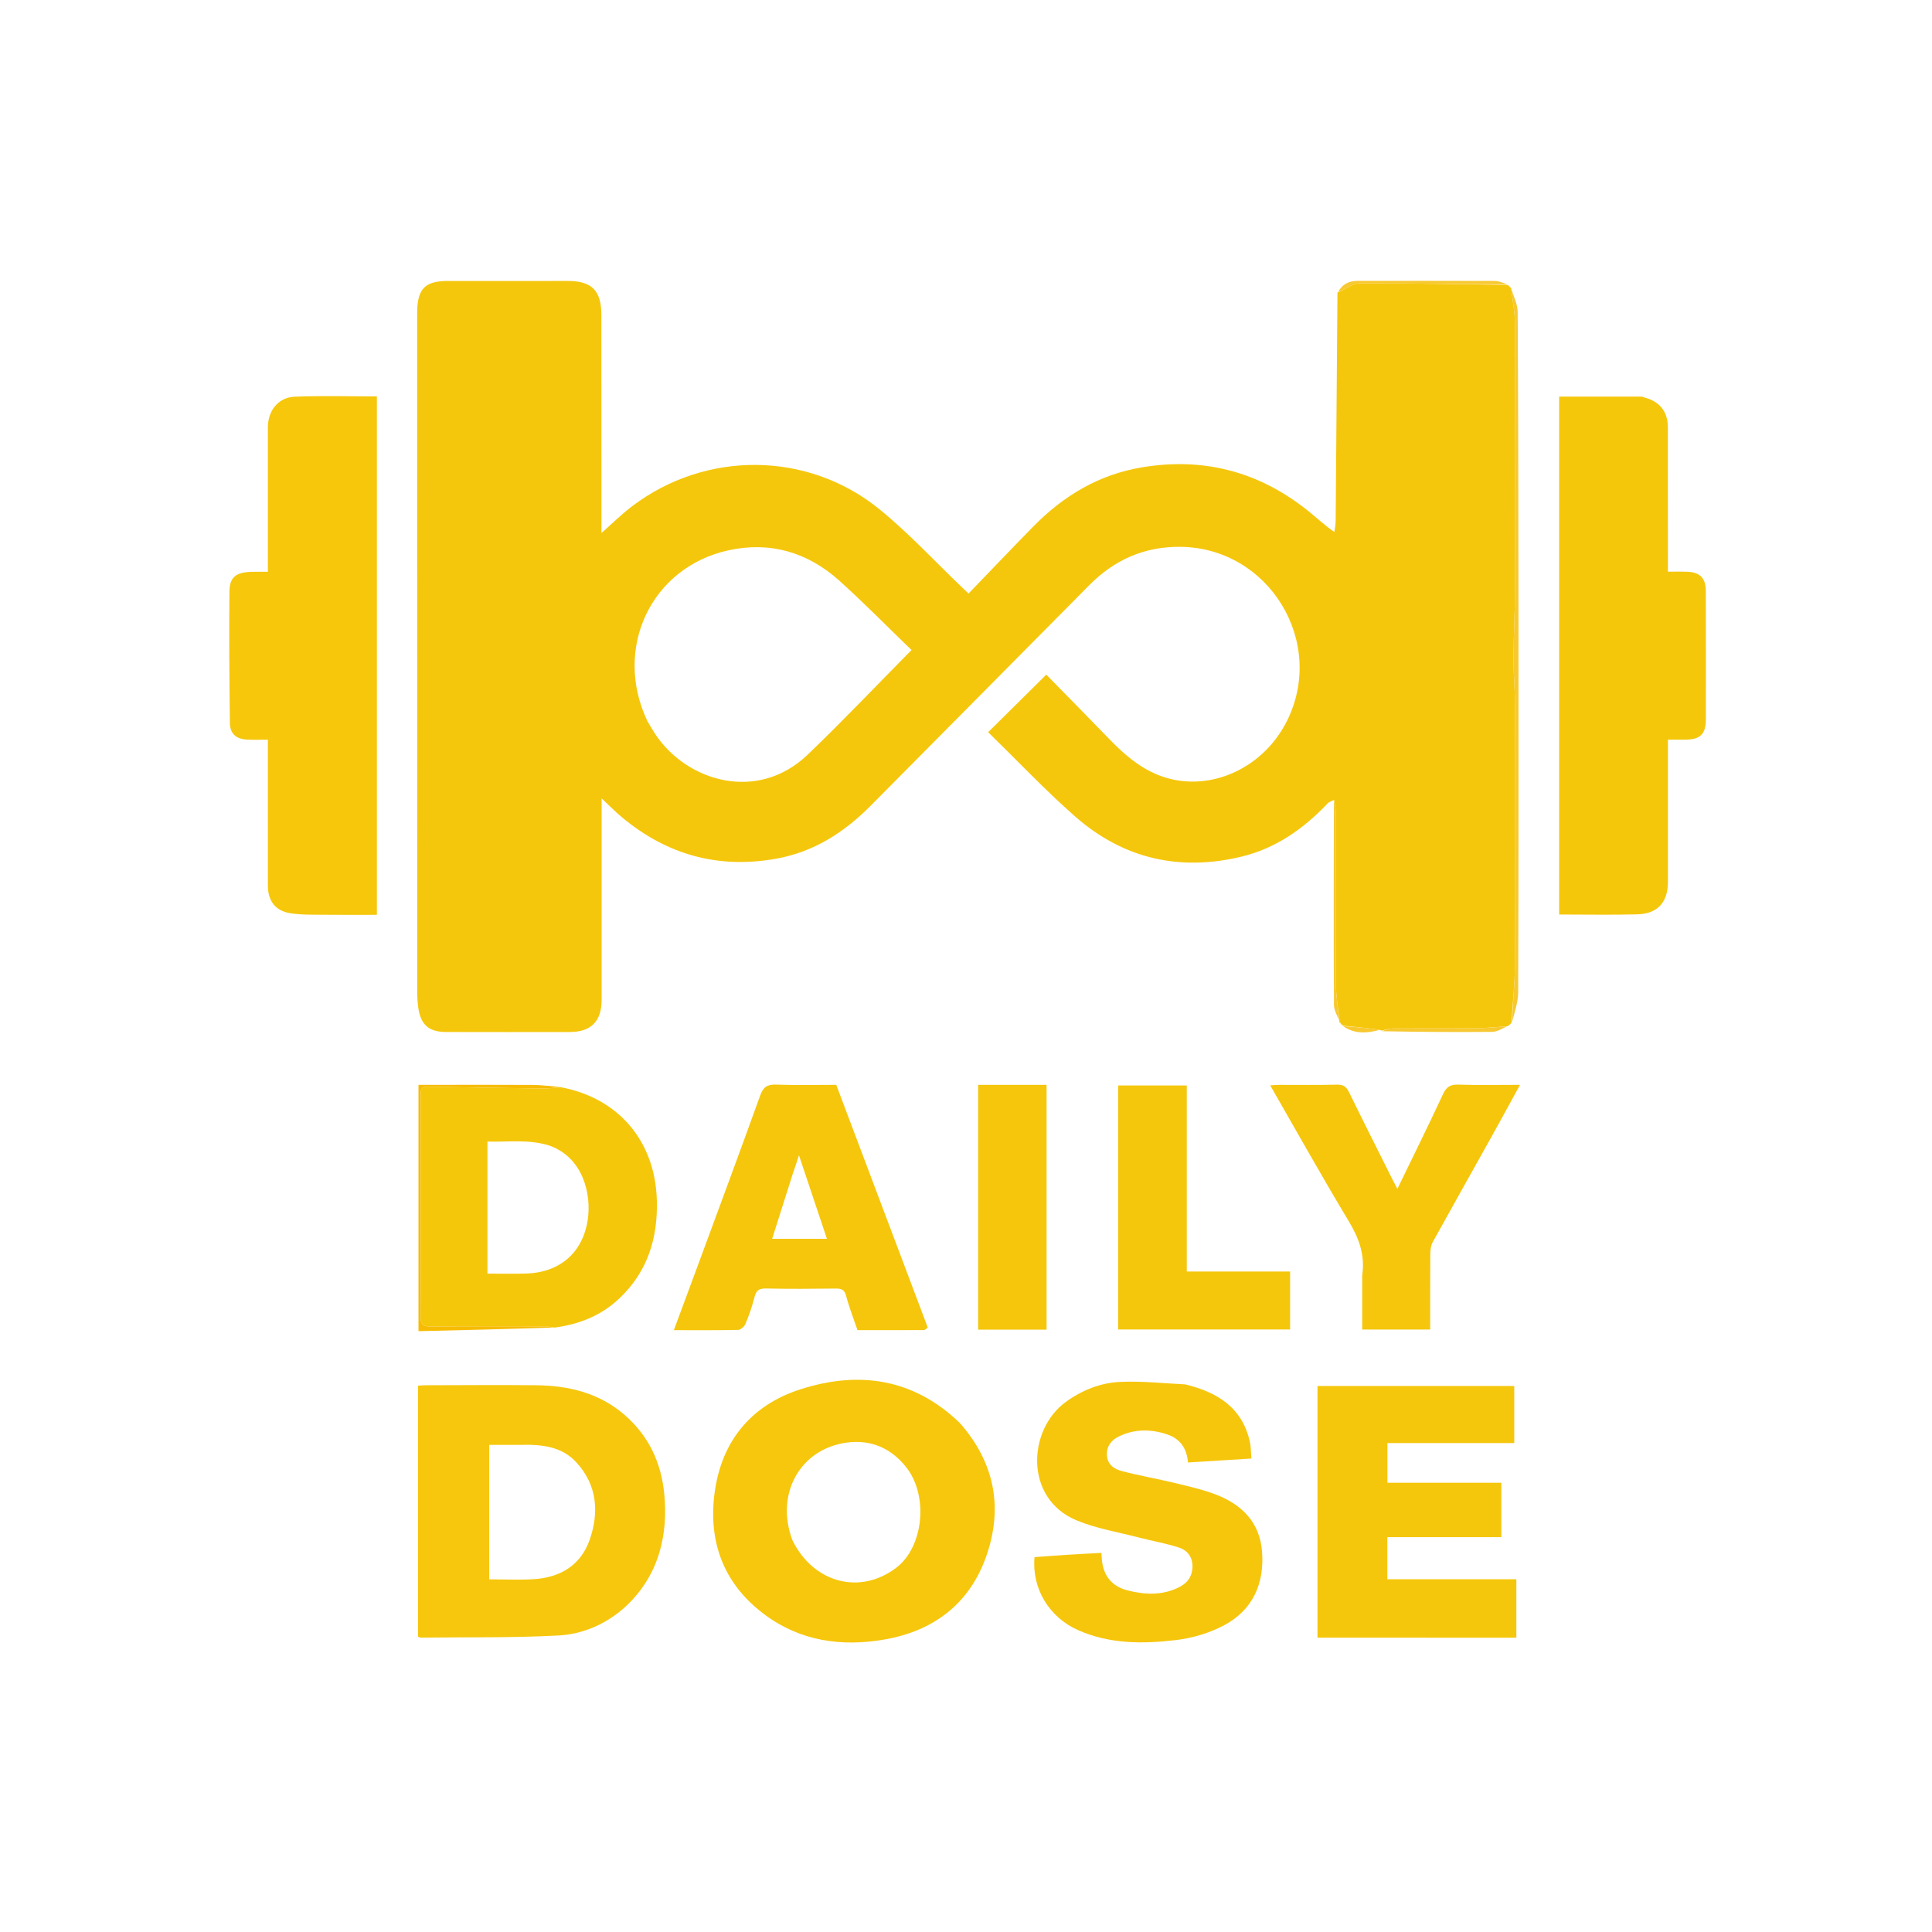
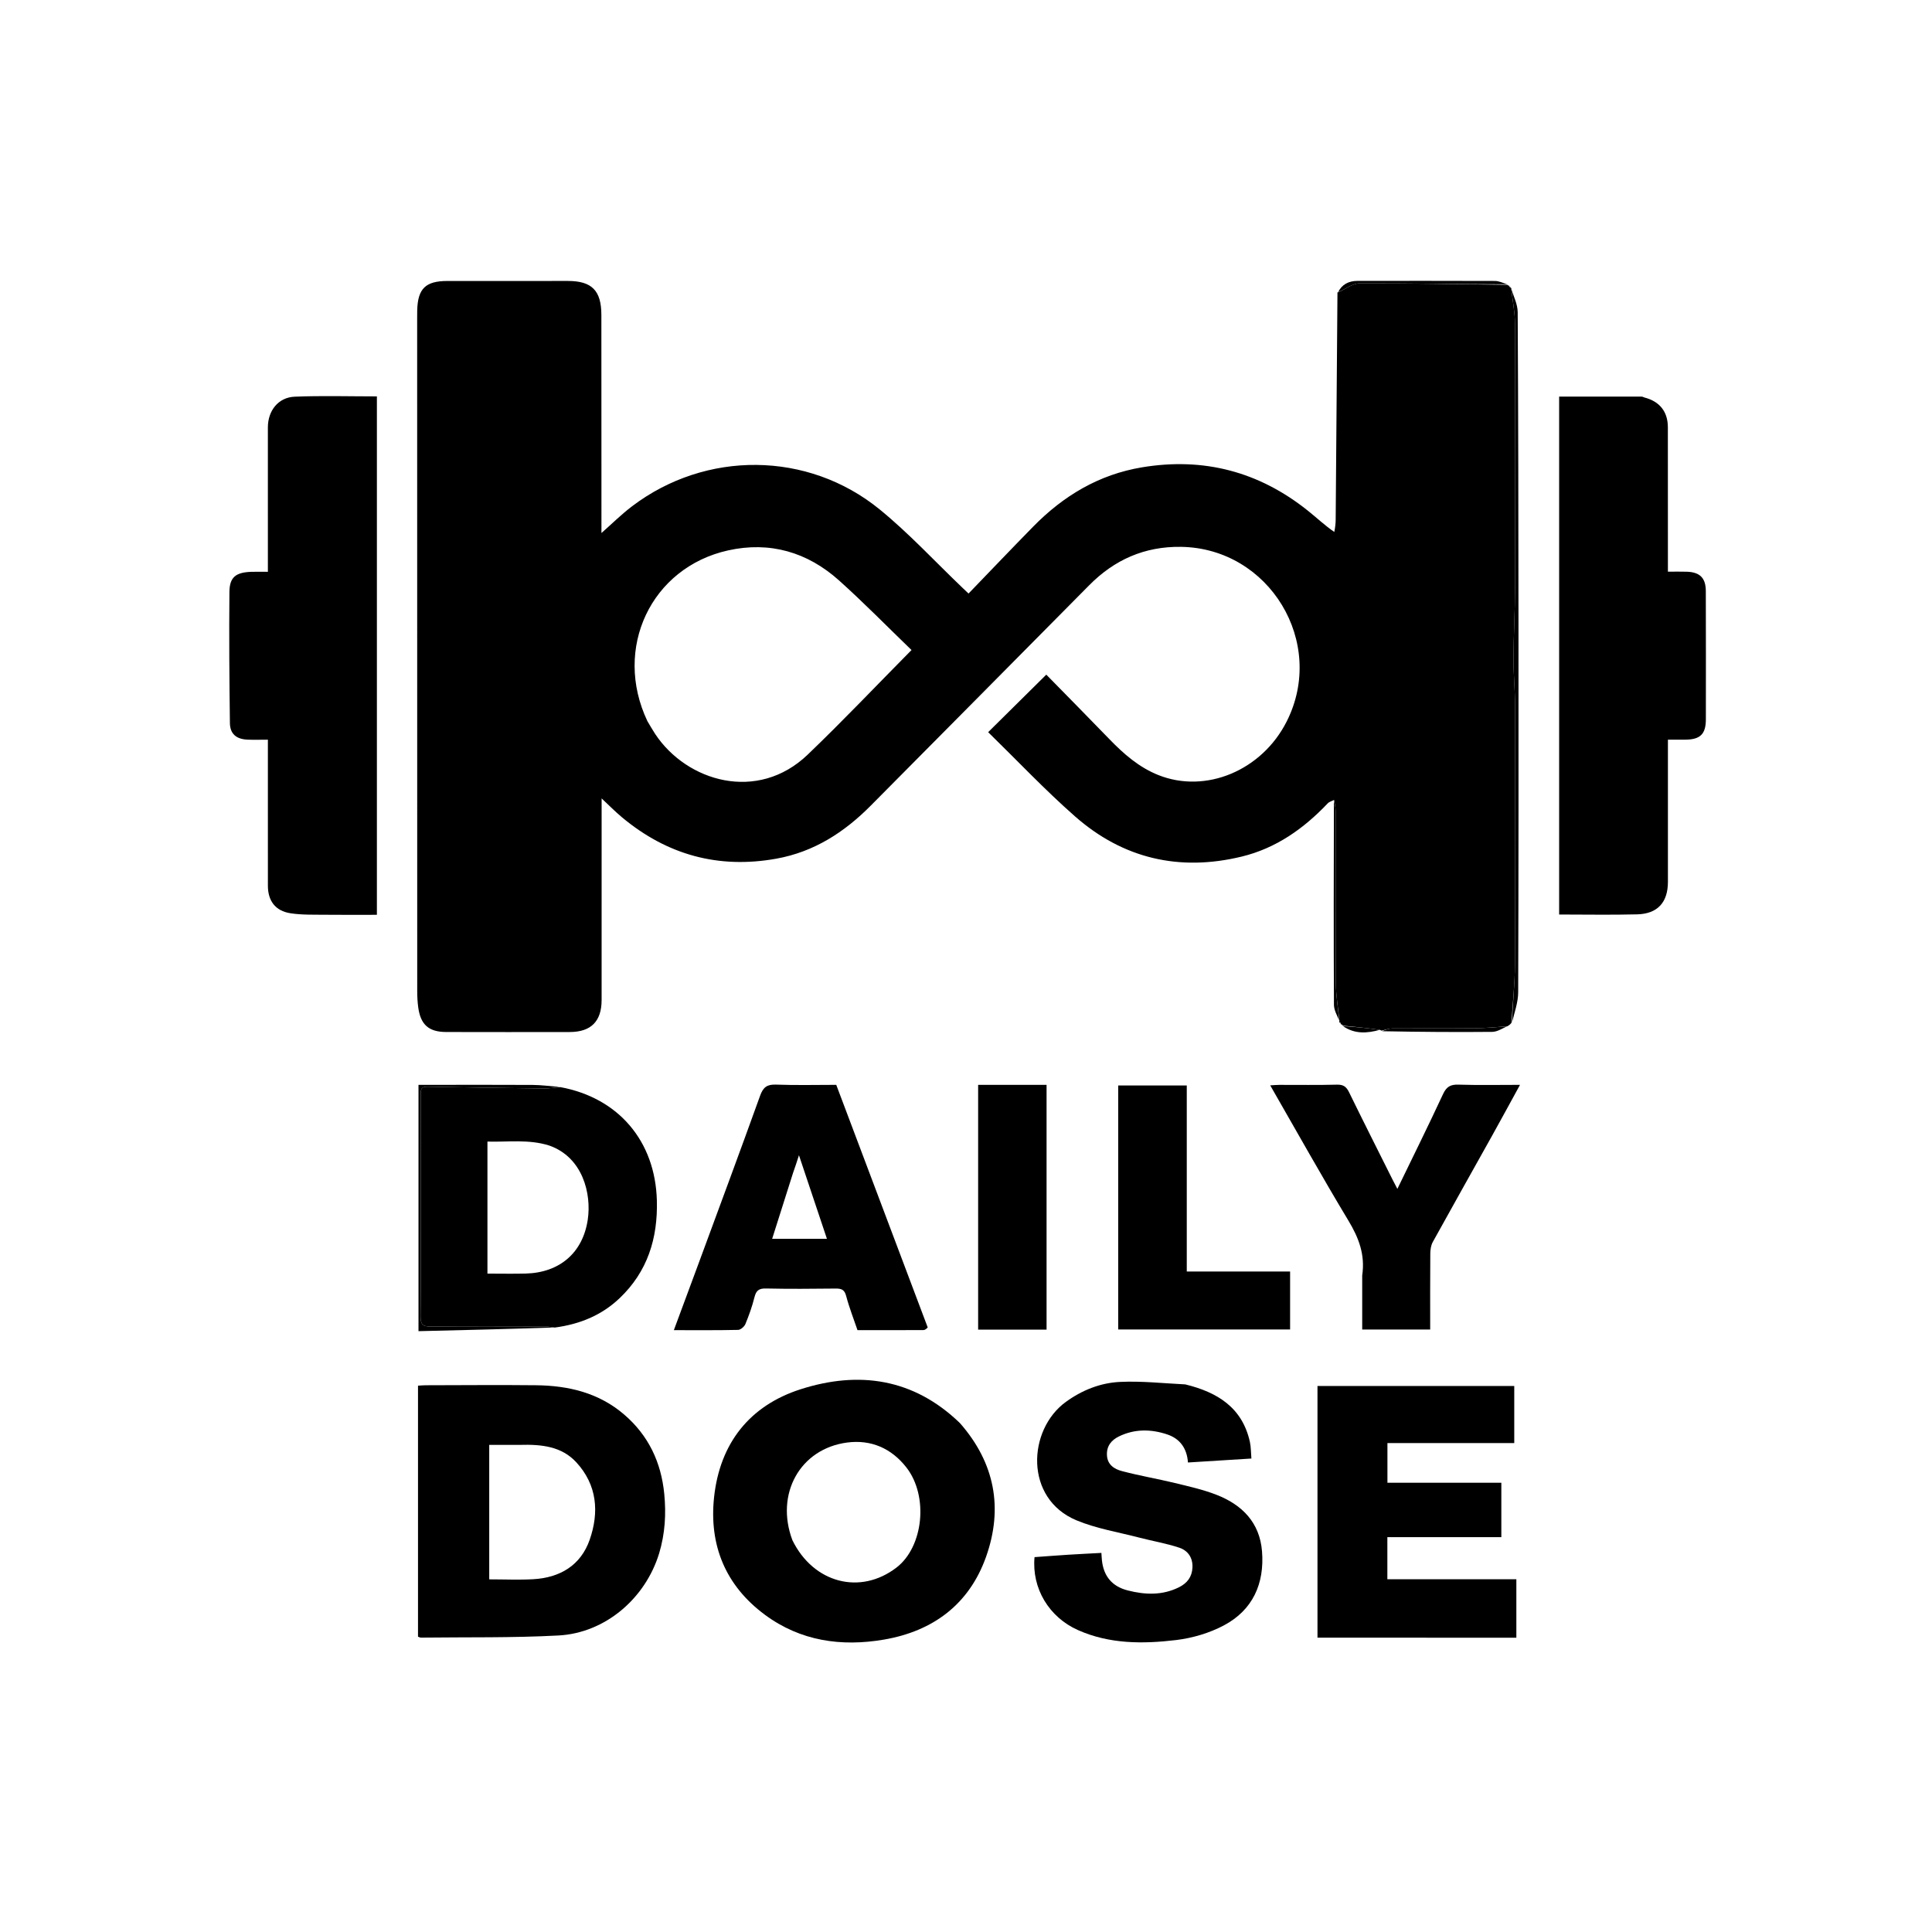
<svg xmlns="http://www.w3.org/2000/svg" version="1.1" id="Layer_1" x="0px" y="0px" width="100%" viewBox="0 0 1024 1024" enable-background="new 0 0 1024 1024" xml:space="preserve">
-   <path fill="#F5C70C" opacity="1" stroke="none" d=" M707.083,423.999   C705.943,424.591 704.537,424.932 703.701,425.814   C690.972,439.228 676.296,449.601 658.107,454.012   C625.094,462.019 595.234,455.092 569.789,432.711   C553.677,418.539 538.896,402.852 523.745,388.066   C533.885,378.031 543.877,368.143 554.556,357.575   C565.256,368.501 576.7,380.078 588.015,391.777   C595.595,399.614 603.692,406.706 613.965,410.802   C639.102,420.824 668.809,408.401 681.953,382.433   C703.136,340.583 672.8,290.518 625.941,289.842   C606.698,289.564 590.719,296.626 577.294,310.197   C538.735,349.174 500.112,388.088 461.502,427.015   C447.508,441.126 431.428,451.525 411.498,455.111   C380.778,460.639 353.555,453.109 329.678,433.2   C326.017,430.148 322.672,426.717 318.87,423.173   C318.87,425.24 318.87,427.138 318.87,429.036   C318.871,462.701 318.881,496.367 318.867,530.033   C318.862,541.297 313.274,546.969 302.015,546.993   C280.182,547.041 258.349,547.026 236.516,546.984   C227.255,546.966 222.911,543.13 221.663,533.873   C221.286,531.08 221.138,528.236 221.138,525.415   C221.107,406.418 221.105,287.42 221.101,168.423   C221.101,167.09 221.098,165.756 221.134,164.424   C221.44,152.979 225.562,148.941 237.044,148.928   C258.377,148.904 279.71,148.889 301.043,148.916   C313.706,148.932 318.724,154.024 318.74,166.879   C318.776,195.378 318.768,223.877 318.776,252.377   C318.779,262.367 318.777,272.358 318.777,282.519   C324.209,277.739 329.308,272.658 334.991,268.347   C374.044,238.717 428.132,238.957 466.209,269.975   C481.783,282.662 495.527,297.596 510.104,311.507   C510.824,312.194 511.547,312.88 513.344,314.59   C524.784,302.736 536.122,290.835 547.631,279.1   C563.633,262.785 582.421,251.501 605.279,247.696   C637.96,242.257 667.223,249.953 693.077,270.579   C697.82,274.363 702.241,278.55 707.204,281.95   C707.715,279.372 707.922,277.395 707.938,275.417   C708.266,235.238 708.573,195.059 708.883,154.88   C708.883,154.88 708.965,155.011 709.277,154.928   C713.24,153.214 716.886,150.188 720.542,150.176   C746.709,150.094 772.878,150.626 799.046,150.963   C799.046,150.963 799.012,151.005 799.146,151.201   C799.576,151.556 799.871,151.716 800.167,151.875   C800.167,151.875 800.056,151.944 800.168,152.138   C800.556,152.533 800.832,152.734 801.109,152.936   C801.109,152.936 801.008,152.978 801.036,153.347   C801.725,159.611 802.939,165.505 802.958,171.402   C803.113,218.202 803.105,265.003 802.997,311.804   C802.968,324.195 802.233,336.584 802.176,348.976   C802.138,357.201 802.981,365.428 802.997,373.656   C803.085,419.457 803.157,465.259 802.952,511.059   C802.906,521.433 801.741,531.802 801.091,542.173   C800.602,542.733 800.114,543.293 798.924,543.943   C792.774,544.37 787.328,544.948 781.878,544.999   C767.235,545.135 752.59,545.003 737.946,545.101   C736.063,545.113 734.184,545.854 732.304,546.257   C732.304,546.257 731.903,546.201 731.386,545.842   C724.461,544.859 718.052,544.235 711.643,543.612   C711.643,543.612 711.527,543.512 711.535,543.182   C711.237,542.777 710.93,542.702 710.623,542.626   C710.623,542.626 710.477,542.509 710.512,542.164   C710.269,541.633 709.991,541.446 709.714,541.259   C709.714,541.259 709.954,541.083 709.894,540.745   C709.207,534.026 708.077,527.648 708.037,521.263   C707.846,490.766 707.967,460.267 707.914,429.769   C707.911,427.845 707.372,425.922 707.083,423.999  M343.151,382.253   C344.525,384.527 345.818,386.855 347.285,389.066   C363.993,414.241 401.468,425.488 428.103,399.964   C446.837,382.011 464.705,363.154 483.124,344.534   C470.172,332.038 457.816,319.396 444.681,307.623   C427.94,292.619 408.006,286.822 385.946,291.713   C345.096,300.769 324.802,343.629 343.151,382.253  z" data-index="1" style="opacity: 1;" />
-   <path fill="#F6C70B" opacity="1" stroke="none" d=" M141.98,274   C141.978,257.835 141.963,242.171 141.979,226.506   C141.988,217.686 147.489,210.611 156.184,210.255   C170.607,209.666 185.073,210.095 199.764,210.095   C199.764,301.758 199.764,393.004 199.764,484.866   C190.725,484.866 181.786,484.949 172.85,484.838   C166.546,484.759 160.154,485.001 153.964,484.047   C145.931,482.809 141.997,477.472 141.989,469.427   C141.966,445.597 141.982,421.767 141.983,397.936   C141.983,396.142 141.983,394.347 141.983,392.052   C138.079,392.052 134.619,392.174 131.171,392.025   C125.269,391.769 121.926,388.999 121.853,383.217   C121.559,360.062 121.384,336.902 121.599,313.748   C121.671,305.943 124.942,303.417 132.961,303.088   C135.763,302.973 138.575,303.069 141.981,303.069   C141.981,293.391 141.981,283.946 141.98,274  z" data-index="2" />
-   <path fill="#F5C70B" opacity="1" stroke="none" d=" M884.036,441   C884.038,450.163 884.056,458.826 884.033,467.49   C884.004,478.289 878.551,484.356 867.697,484.628   C854.06,484.971 840.408,484.711 826.375,484.711   C826.375,393.248 826.375,301.912 826.375,210.197   C840.97,210.197 855.567,210.192 870.164,210.217   C870.635,210.218 871.097,210.555 871.578,210.679   C879.662,212.773 883.987,218.175 884.001,226.451   C884.039,249.608 884.021,272.766 884.026,295.923   C884.026,298.066 884.026,300.21 884.026,303.005   C887.565,303.005 890.833,302.912 894.093,303.025   C900.995,303.264 904.098,306.365 904.117,313.259   C904.179,335.916 904.182,358.574 904.148,381.231   C904.137,389.109 901.182,391.968 893.257,392.039   C890.435,392.064 887.614,392.043 884.035,392.043   C884.035,408.347 884.035,424.424 884.036,441  z" data-index="3" style="opacity: 1;" />
-   <path fill="#F6C70D" opacity="1" stroke="none" d=" M349.363,823.302   C342.015,847.335 320.694,865.517 296.016,866.839   C271.765,868.138 247.421,867.681 223.118,867.972   C222.666,867.978 222.212,867.702 221.551,867.49   C221.551,823.223 221.551,778.983 221.551,734.436   C223.061,734.35 224.344,734.215 225.628,734.213   C245.124,734.184 264.622,733.996 284.116,734.209   C301.293,734.397 317.429,738.201 330.863,749.772   C343.719,760.845 350.433,775.024 352.073,791.818   C353.103,802.37 352.526,812.737 349.363,823.302  M275.49,765.816   C270.068,765.816 264.647,765.816 259.302,765.816   C259.302,790.049 259.302,813.58 259.302,837.092   C267.356,837.092 275.03,837.448 282.66,837.015   C296.826,836.211 307.83,829.665 312.561,816.061   C317.632,801.483 316.5,787.036 305.454,775.051   C297.722,766.662 287.238,765.473 275.49,765.816  z" data-index="4" style="opacity: 1;" />
-   <path fill="#F6C70C" opacity="1" stroke="none" d=" M508.766,754.249   C527.356,775.393 531.763,799.423 522.625,825.155   C513.702,850.276 494.558,864.562 468.511,869.019   C445.911,872.886 424.268,869.817 405.405,855.859   C384.516,840.403 375.724,818.959 378.485,793.458   C381.564,765.02 397.269,744.998 424.367,736.324   C455.157,726.469 484.171,730.493 508.766,754.249  M419.983,816.325   C431.112,839.085 455.972,845.611 475.186,830.816   C489.458,819.825 492.222,792.987 480.455,777.846   C472.48,767.584 461.592,762.886 448.892,764.586   C424.101,767.905 410.757,791.741 419.983,816.325  z" data-index="5" style="opacity: 1;" />
-   <path fill="#F5C70B" opacity="1" stroke="none" d=" M296.952,576.191   C327.837,581.872 347.298,604.858 348.15,636.242   C348.694,656.306 343.243,673.949 328.416,688.058   C318.965,697.052 307.483,701.843 294.035,703.63   C291.5,703.215 289.684,703.018 287.867,703.016   C268.058,702.994 248.246,702.862 228.44,703.109   C223.945,703.165 222.844,701.801 222.903,697.464   C223.141,680.155 223.001,662.84 223.001,645.528   C223.001,623.887 223.005,602.246 222.996,580.605   C222.995,578.215 222.703,575.901 226.378,575.971   C246.977,576.368 267.578,576.68 288.18,576.922   C291.101,576.956 294.028,576.448 296.952,576.191  M291.089,607.151   C280.238,603.717 269.179,605.376 258.354,605.063   C258.354,628.87 258.354,651.933 258.354,675.041   C265.352,675.041 272.003,675.188 278.646,675.013   C296.482,674.542 308.863,664.154 311.52,646.49   C313.584,632.768 308.92,613.393 291.089,607.151  z" data-index="6" style="opacity: 1;" />
-   <path fill="#F5C70C" opacity="1" stroke="none" d=" M785,868.011   C755.865,868.01 727.231,868.01 698.293,868.01   C698.293,823.409 698.293,779.171 698.293,734.595   C732.959,734.595 767.561,734.595 802.587,734.595   C802.587,744.444 802.587,754.47 802.587,764.853   C780.302,764.853 758.031,764.853 735.368,764.853   C735.368,771.906 735.368,778.626 735.368,785.875   C755.34,785.875 775.403,785.875 795.74,785.875   C795.74,795.66 795.74,804.929 795.74,814.735   C775.787,814.735 755.726,814.735 735.33,814.735   C735.33,822.333 735.33,829.405 735.33,837.017   C757.968,837.017 780.679,837.017 803.7,837.017   C803.7,847.461 803.7,857.378 803.7,868.012   C797.687,868.012 791.593,868.012 785,868.011  z" data-index="7" />
-   <path fill="#F6C60C" opacity="1" stroke="none" d=" M628.219,733.758   C645.334,737.928 658.431,746.067 662.461,764.207   C663.059,766.896 662.984,769.735 663.268,773.051   C651.892,773.762 641.01,774.441 629.641,775.151   C629.112,767.674 625.434,762.554 618.697,760.29   C610.087,757.395 601.349,757.275 593.008,761.36   C589.078,763.285 586.481,766.379 586.704,771.237   C586.941,776.403 590.657,778.658 594.633,779.707   C603.91,782.156 613.403,783.771 622.734,786.032   C630.122,787.823 637.619,789.501 644.677,792.238   C658.314,797.526 667.683,806.927 668.899,822.255   C670.256,839.346 664.005,853.335 648.709,861.475   C640.997,865.578 631.981,868.231 623.283,869.27   C605.741,871.366 588.062,871.419 571.339,863.976   C555.983,857.142 546.785,841.825 548.325,825.312   C554.183,824.891 560.105,824.427 566.033,824.051   C571.816,823.684 577.605,823.409 583.763,823.073   C583.867,824.558 583.91,825.833 584.051,827.097   C584.979,835.466 589.463,840.84 597.664,842.946   C606.873,845.311 616.03,845.68 624.867,841.292   C629.233,839.123 631.81,835.816 632.029,830.775   C632.257,825.534 629.533,821.817 625.077,820.322   C618.217,818.022 610.993,816.828 603.966,814.997   C592.781,812.081 581.144,810.203 570.563,805.804   C542.846,794.283 544.598,757.785 564.942,743.022   C573.516,736.801 583.213,732.953 593.546,732.446   C604.92,731.888 616.385,733.172 628.219,733.758  z" data-index="8" style="opacity: 1;" />
-   <path fill="#F5C60B" opacity="1" stroke="none" d=" M491.71,703.566   C491.042,704.311 490.251,704.961 489.456,704.965   C477.964,705.031 466.471,705.011 454.493,705.011   C452.454,698.996 450.093,693.028 448.474,686.865   C447.579,683.455 445.899,682.925 442.853,682.961   C430.524,683.103 418.19,683.197 405.866,682.927   C402.096,682.845 400.727,684.159 399.864,687.625   C398.666,692.437 396.982,697.159 395.086,701.746   C394.514,703.13 392.568,704.837 391.217,704.867   C380.065,705.118 368.905,705.009 357.153,705.009   C361.581,693.071 365.899,681.492 370.173,669.897   C381.123,640.195 392.16,610.524 402.877,580.738   C404.488,576.262 406.527,574.688 411.304,574.867   C421.931,575.266 432.583,574.992 443.232,574.992   C459.429,617.929 475.507,660.55 491.71,703.566  M420.287,621.812   C416.615,633.393 412.942,644.974 409.259,656.589   C419.086,656.589 428.462,656.589 438.288,656.589   C433.318,641.736 428.495,627.326 423.465,612.297   C422.406,615.591 421.52,618.345 420.287,621.812  z" data-index="9" style="opacity: 1;" />
-   <path fill="#F5C60B" opacity="1" stroke="none" d=" M721.996,676.002   C723.637,664.942 720.138,656.006 714.697,646.971   C700.566,623.509 687.222,599.573 673.237,575.258   C675.087,575.158 676.617,575.008 678.148,575.004   C688.311,574.981 698.48,575.162 708.636,574.891   C712.023,574.801 713.607,575.996 715.029,578.909   C722.528,594.265 730.234,609.522 737.875,624.809   C738.681,626.422 739.533,628.013 740.634,630.135   C748.877,613.129 757.063,596.646 764.81,579.959   C766.646,576.005 768.74,574.745 772.998,574.882   C783.588,575.22 794.196,574.993 805.635,574.993   C800.409,584.521 795.625,593.364 790.73,602.145   C780.297,620.858 769.763,639.515 759.412,658.272   C758.437,660.038 758.105,662.355 758.087,664.421   C757.972,677.72 758.028,691.021 758.028,704.667   C746.516,704.667 734.271,704.667 721.996,704.667   C721.996,695.343 721.996,685.922 721.996,676.002  z" data-index="10" style="opacity: 1;" />
-   <path fill="#F5C70C" opacity="1" stroke="none" d=" M629.015,657.997   C629.015,663.466 629.015,668.435 629.015,673.928   C647.428,673.928 665.488,673.928 683.78,673.928   C683.78,684.393 683.78,694.33 683.78,704.642   C653.568,704.642 623.331,704.642 592.67,704.642   C592.67,661.741 592.67,618.703 592.67,575.327   C604.476,575.327 616.385,575.327 629.015,575.327   C629.015,602.661 629.015,630.079 629.015,657.997  z" data-index="11" style="opacity: 1;" />
-   <path fill="#F5C60B" opacity="1" stroke="none" d=" M535.001,575   C541.799,575.001 548.097,575.001 554.703,575.001   C554.703,618.397 554.703,661.426 554.703,704.734   C542.69,704.734 530.762,704.734 518.433,704.734   C518.433,661.799 518.433,618.77 518.433,575   C523.658,575 529.08,575 535.001,575  z" data-index="12" style="opacity: 1;" />
-   <path fill="#F7C830" opacity="1" stroke="none" d=" M801.396,541.979   C801.741,531.802 802.906,521.433 802.952,511.059   C803.157,465.259 803.085,419.457 802.997,373.656   C802.981,365.428 802.138,357.201 802.176,348.976   C802.233,336.584 802.968,324.195 802.997,311.804   C803.105,265.003 803.113,218.202 802.958,171.402   C802.939,165.505 801.725,159.611 801.075,153.309   C802.242,157.087 804.382,161.267 804.406,165.459   C804.725,220.616 804.794,275.776 804.829,330.935   C804.87,395.926 804.888,460.919 804.669,525.91   C804.651,531.205 802.735,536.494 801.396,541.979  z" data-index="13" />
-   <path fill="#F6BB02" opacity="1" stroke="none" d=" M296.536,576.107   C294.028,576.448 291.101,576.956 288.18,576.922   C267.578,576.68 246.977,576.368 226.378,575.971   C222.703,575.901 222.995,578.215 222.996,580.605   C223.005,602.246 223.001,623.887 223.001,645.528   C223.001,662.84 223.141,680.155 222.903,697.464   C222.844,701.801 223.945,703.165 228.44,703.109   C248.246,702.862 268.058,702.994 287.867,703.016   C289.684,703.018 291.5,703.215 293.633,703.583   C270.017,704.408 246.086,704.973 221.81,705.546   C221.81,661.654 221.81,618.595 221.81,574.997   C223.835,574.997 225.781,574.997 227.727,574.997   C245.89,574.992 264.054,574.918 282.217,575.03   C286.853,575.059 291.485,575.677 296.536,576.107  z" data-index="14" style="opacity: 1;" />
-   <path fill="#F7C830" opacity="1" stroke="none" d=" M732.513,546.568   C734.184,545.854 736.063,545.113 737.946,545.101   C752.59,545.003 767.235,545.135 781.878,544.999   C787.328,544.948 792.774,544.37 798.657,544.039   C796.363,545.046 793.642,546.885 790.903,546.912   C771.511,547.109 752.116,546.934 732.513,546.568  z" data-index="15" />
-   <path fill="#F7C830" opacity="1" stroke="none" d=" M706.996,424.461   C707.372,425.922 707.911,427.845 707.914,429.769   C707.967,460.267 707.846,490.766 708.037,521.263   C708.077,527.648 709.207,534.026 709.765,540.819   C708.762,538.333 707.032,535.441 707.017,532.54   C706.836,496.668 706.904,460.795 706.996,424.461  z" data-index="17" />
-   <path fill="#F7C830" opacity="1" stroke="none" d=" M798.785,150.675   C772.878,150.626 746.709,150.094 720.542,150.176   C716.886,150.188 713.24,153.214 709.227,154.869   C711.215,150.76 714.832,148.878 719.521,148.877   C743.796,148.871 768.07,148.823 792.344,148.918   C794.406,148.926 796.463,149.875 798.785,150.675  z" data-index="18" />
-   <path fill="#F7C830" opacity="1" stroke="none" d=" M711.841,543.883   C718.052,544.235 724.461,544.859 731.287,545.864   C724.934,547.569 718.226,548.307 711.841,543.883  z" data-index="19" />
-   <path fill="#F7C830" opacity="1" stroke="none" d=" M710.71,542.799   C710.93,542.702 711.237,542.777 711.487,543.123   C711.17,543.327 710.958,543.187 710.71,542.799  z" data-index="20" />
-   <path fill="#F7C830" opacity="1" stroke="none" d=" M709.76,541.478   C709.991,541.446 710.269,541.633 710.469,542.081   C710.104,542.211 709.909,541.996 709.76,541.478  z" data-index="21" />
-   <path fill="#F7C830" opacity="1" stroke="none" d=" M801.036,152.681   C800.832,152.734 800.556,152.533 800.2,152.082   C800.402,152.03 800.683,152.228 801.036,152.681  z" data-index="22" />
-   <path fill="#F7C830" opacity="1" stroke="none" d=" M800.067,151.626   C799.871,151.716 799.576,151.556 799.152,151.175   C799.338,151.094 799.653,151.235 800.067,151.626  z" data-index="23" />
-   <path fill="#F8F8F8" opacity="1" stroke="none" d=" M275.986,765.819   C287.238,765.473 297.722,766.662 305.454,775.051   C316.5,787.036 317.632,801.483 312.561,816.061   C307.83,829.665 296.826,836.211 282.66,837.015   C275.03,837.448 267.356,837.092 259.302,837.092   C259.302,813.58 259.302,790.049 259.302,765.816   C264.647,765.816 270.068,765.816 275.986,765.819  z" data-index="25" style="opacity: 1; visibility: hidden;" />
-   <path fill="#F8F8F8" opacity="1" stroke="none" d=" M291.452,607.304   C308.92,613.393 313.584,632.768 311.52,646.49   C308.863,664.154 296.482,674.542 278.646,675.013   C272.003,675.188 265.352,675.041 258.354,675.041   C258.354,651.933 258.354,628.87 258.354,605.063   C269.179,605.376 280.238,603.717 291.452,607.304  z" data-index="27" style="opacity: 1; visibility: hidden;" />
+   <path fill="#000000" opacity="1" stroke="none" d=" M707.083,423.999   C705.943,424.591 704.537,424.932 703.701,425.814   C690.972,439.228 676.296,449.601 658.107,454.012   C625.094,462.019 595.234,455.092 569.789,432.711   C553.677,418.539 538.896,402.852 523.745,388.066   C533.885,378.031 543.877,368.143 554.556,357.575   C565.256,368.501 576.7,380.078 588.015,391.777   C595.595,399.614 603.692,406.706 613.965,410.802   C639.102,420.824 668.809,408.401 681.953,382.433   C703.136,340.583 672.8,290.518 625.941,289.842   C606.698,289.564 590.719,296.626 577.294,310.197   C538.735,349.174 500.112,388.088 461.502,427.015   C447.508,441.126 431.428,451.525 411.498,455.111   C380.778,460.639 353.555,453.109 329.678,433.2   C326.017,430.148 322.672,426.717 318.87,423.173   C318.87,425.24 318.87,427.138 318.87,429.036   C318.871,462.701 318.881,496.367 318.867,530.033   C318.862,541.297 313.274,546.969 302.015,546.993   C280.182,547.041 258.349,547.026 236.516,546.984   C227.255,546.966 222.911,543.13 221.663,533.873   C221.286,531.08 221.138,528.236 221.138,525.415   C221.107,406.418 221.105,287.42 221.101,168.423   C221.101,167.09 221.098,165.756 221.134,164.424   C221.44,152.979 225.562,148.941 237.044,148.928   C258.377,148.904 279.71,148.889 301.043,148.916   C313.706,148.932 318.724,154.024 318.74,166.879   C318.776,195.378 318.768,223.877 318.776,252.377   C318.779,262.367 318.777,272.358 318.777,282.519   C324.209,277.739 329.308,272.658 334.991,268.347   C374.044,238.717 428.132,238.957 466.209,269.975   C481.783,282.662 495.527,297.596 510.104,311.507   C510.824,312.194 511.547,312.88 513.344,314.59   C524.784,302.736 536.122,290.835 547.631,279.1   C563.633,262.785 582.421,251.501 605.279,247.696   C637.96,242.257 667.223,249.953 693.077,270.579   C697.82,274.363 702.241,278.55 707.204,281.95   C707.715,279.372 707.922,277.395 707.938,275.417   C708.266,235.238 708.573,195.059 708.883,154.88   C708.883,154.88 708.965,155.011 709.277,154.928   C713.24,153.214 716.886,150.188 720.542,150.176   C746.709,150.094 772.878,150.626 799.046,150.963   C799.046,150.963 799.012,151.005 799.146,151.201   C799.576,151.556 799.871,151.716 800.167,151.875   C800.167,151.875 800.056,151.944 800.168,152.138   C800.556,152.533 800.832,152.734 801.109,152.936   C801.109,152.936 801.008,152.978 801.036,153.347   C801.725,159.611 802.939,165.505 802.958,171.402   C803.113,218.202 803.105,265.003 802.997,311.804   C802.968,324.195 802.233,336.584 802.176,348.976   C802.138,357.201 802.981,365.428 802.997,373.656   C803.085,419.457 803.157,465.259 802.952,511.059   C802.906,521.433 801.741,531.802 801.091,542.173   C800.602,542.733 800.114,543.293 798.924,543.943   C792.774,544.37 787.328,544.948 781.878,544.999   C767.235,545.135 752.59,545.003 737.946,545.101   C736.063,545.113 734.184,545.854 732.304,546.257   C732.304,546.257 731.903,546.201 731.386,545.842   C724.461,544.859 718.052,544.235 711.643,543.612   C711.643,543.612 711.527,543.512 711.535,543.182   C711.237,542.777 710.93,542.702 710.623,542.626   C710.623,542.626 710.477,542.509 710.512,542.164   C710.269,541.633 709.991,541.446 709.714,541.259   C709.714,541.259 709.954,541.083 709.894,540.745   C709.207,534.026 708.077,527.648 708.037,521.263   C707.846,490.766 707.967,460.267 707.914,429.769   C707.911,427.845 707.372,425.922 707.083,423.999  M343.151,382.253   C344.525,384.527 345.818,386.855 347.285,389.066   C363.993,414.241 401.468,425.488 428.103,399.964   C446.837,382.011 464.705,363.154 483.124,344.534   C470.172,332.038 457.816,319.396 444.681,307.623   C427.94,292.619 408.006,286.822 385.946,291.713   C345.096,300.769 324.802,343.629 343.151,382.253  z" data-index="1" style="opacity: 1;" />
+   <path fill="#000000" opacity="1" stroke="none" d=" M141.98,274   C141.978,257.835 141.963,242.171 141.979,226.506   C141.988,217.686 147.489,210.611 156.184,210.255   C170.607,209.666 185.073,210.095 199.764,210.095   C199.764,301.758 199.764,393.004 199.764,484.866   C190.725,484.866 181.786,484.949 172.85,484.838   C166.546,484.759 160.154,485.001 153.964,484.047   C145.931,482.809 141.997,477.472 141.989,469.427   C141.966,445.597 141.982,421.767 141.983,397.936   C141.983,396.142 141.983,394.347 141.983,392.052   C138.079,392.052 134.619,392.174 131.171,392.025   C125.269,391.769 121.926,388.999 121.853,383.217   C121.559,360.062 121.384,336.902 121.599,313.748   C121.671,305.943 124.942,303.417 132.961,303.088   C135.763,302.973 138.575,303.069 141.981,303.069   C141.981,293.391 141.981,283.946 141.98,274  z" data-index="2" />
+   <path fill="#000000" opacity="1" stroke="none" d=" M884.036,441   C884.038,450.163 884.056,458.826 884.033,467.49   C884.004,478.289 878.551,484.356 867.697,484.628   C854.06,484.971 840.408,484.711 826.375,484.711   C826.375,393.248 826.375,301.912 826.375,210.197   C840.97,210.197 855.567,210.192 870.164,210.217   C870.635,210.218 871.097,210.555 871.578,210.679   C879.662,212.773 883.987,218.175 884.001,226.451   C884.039,249.608 884.021,272.766 884.026,295.923   C884.026,298.066 884.026,300.21 884.026,303.005   C887.565,303.005 890.833,302.912 894.093,303.025   C900.995,303.264 904.098,306.365 904.117,313.259   C904.179,335.916 904.182,358.574 904.148,381.231   C904.137,389.109 901.182,391.968 893.257,392.039   C890.435,392.064 887.614,392.043 884.035,392.043   C884.035,408.347 884.035,424.424 884.036,441  z" data-index="3" style="opacity: 1;" />
+   <path fill="#000000" opacity="1" stroke="none" d=" M349.363,823.302   C342.015,847.335 320.694,865.517 296.016,866.839   C271.765,868.138 247.421,867.681 223.118,867.972   C222.666,867.978 222.212,867.702 221.551,867.49   C221.551,823.223 221.551,778.983 221.551,734.436   C223.061,734.35 224.344,734.215 225.628,734.213   C245.124,734.184 264.622,733.996 284.116,734.209   C301.293,734.397 317.429,738.201 330.863,749.772   C343.719,760.845 350.433,775.024 352.073,791.818   C353.103,802.37 352.526,812.737 349.363,823.302  M275.49,765.816   C270.068,765.816 264.647,765.816 259.302,765.816   C259.302,790.049 259.302,813.58 259.302,837.092   C267.356,837.092 275.03,837.448 282.66,837.015   C296.826,836.211 307.83,829.665 312.561,816.061   C317.632,801.483 316.5,787.036 305.454,775.051   C297.722,766.662 287.238,765.473 275.49,765.816  z" data-index="4" style="opacity: 1;" />
+   <path fill="#000000" opacity="1" stroke="none" d=" M508.766,754.249   C527.356,775.393 531.763,799.423 522.625,825.155   C513.702,850.276 494.558,864.562 468.511,869.019   C445.911,872.886 424.268,869.817 405.405,855.859   C384.516,840.403 375.724,818.959 378.485,793.458   C381.564,765.02 397.269,744.998 424.367,736.324   C455.157,726.469 484.171,730.493 508.766,754.249  M419.983,816.325   C431.112,839.085 455.972,845.611 475.186,830.816   C489.458,819.825 492.222,792.987 480.455,777.846   C472.48,767.584 461.592,762.886 448.892,764.586   C424.101,767.905 410.757,791.741 419.983,816.325  z" data-index="5" style="opacity: 1;" />
+   <path fill="#000000" opacity="1" stroke="none" d=" M296.952,576.191   C327.837,581.872 347.298,604.858 348.15,636.242   C348.694,656.306 343.243,673.949 328.416,688.058   C318.965,697.052 307.483,701.843 294.035,703.63   C291.5,703.215 289.684,703.018 287.867,703.016   C268.058,702.994 248.246,702.862 228.44,703.109   C223.945,703.165 222.844,701.801 222.903,697.464   C223.141,680.155 223.001,662.84 223.001,645.528   C223.001,623.887 223.005,602.246 222.996,580.605   C222.995,578.215 222.703,575.901 226.378,575.971   C246.977,576.368 267.578,576.68 288.18,576.922   C291.101,576.956 294.028,576.448 296.952,576.191  M291.089,607.151   C280.238,603.717 269.179,605.376 258.354,605.063   C258.354,628.87 258.354,651.933 258.354,675.041   C265.352,675.041 272.003,675.188 278.646,675.013   C296.482,674.542 308.863,664.154 311.52,646.49   C313.584,632.768 308.92,613.393 291.089,607.151  z" data-index="6" style="opacity: 1;" />
+   <path fill="#000000" opacity="1" stroke="none" d=" M785,868.011   C755.865,868.01 727.231,868.01 698.293,868.01   C698.293,823.409 698.293,779.171 698.293,734.595   C732.959,734.595 767.561,734.595 802.587,734.595   C802.587,744.444 802.587,754.47 802.587,764.853   C780.302,764.853 758.031,764.853 735.368,764.853   C735.368,771.906 735.368,778.626 735.368,785.875   C755.34,785.875 775.403,785.875 795.74,785.875   C795.74,795.66 795.74,804.929 795.74,814.735   C775.787,814.735 755.726,814.735 735.33,814.735   C735.33,822.333 735.33,829.405 735.33,837.017   C757.968,837.017 780.679,837.017 803.7,837.017   C803.7,847.461 803.7,857.378 803.7,868.012   C797.687,868.012 791.593,868.012 785,868.011  z" data-index="7" />
+   <path fill="#000000" opacity="1" stroke="none" d=" M628.219,733.758   C645.334,737.928 658.431,746.067 662.461,764.207   C663.059,766.896 662.984,769.735 663.268,773.051   C651.892,773.762 641.01,774.441 629.641,775.151   C629.112,767.674 625.434,762.554 618.697,760.29   C610.087,757.395 601.349,757.275 593.008,761.36   C589.078,763.285 586.481,766.379 586.704,771.237   C586.941,776.403 590.657,778.658 594.633,779.707   C603.91,782.156 613.403,783.771 622.734,786.032   C630.122,787.823 637.619,789.501 644.677,792.238   C658.314,797.526 667.683,806.927 668.899,822.255   C670.256,839.346 664.005,853.335 648.709,861.475   C640.997,865.578 631.981,868.231 623.283,869.27   C605.741,871.366 588.062,871.419 571.339,863.976   C555.983,857.142 546.785,841.825 548.325,825.312   C554.183,824.891 560.105,824.427 566.033,824.051   C571.816,823.684 577.605,823.409 583.763,823.073   C583.867,824.558 583.91,825.833 584.051,827.097   C584.979,835.466 589.463,840.84 597.664,842.946   C606.873,845.311 616.03,845.68 624.867,841.292   C629.233,839.123 631.81,835.816 632.029,830.775   C632.257,825.534 629.533,821.817 625.077,820.322   C618.217,818.022 610.993,816.828 603.966,814.997   C592.781,812.081 581.144,810.203 570.563,805.804   C542.846,794.283 544.598,757.785 564.942,743.022   C573.516,736.801 583.213,732.953 593.546,732.446   C604.92,731.888 616.385,733.172 628.219,733.758  z" data-index="8" style="opacity: 1;" />
+   <path fill="#000000" opacity="1" stroke="none" d=" M491.71,703.566   C491.042,704.311 490.251,704.961 489.456,704.965   C477.964,705.031 466.471,705.011 454.493,705.011   C452.454,698.996 450.093,693.028 448.474,686.865   C447.579,683.455 445.899,682.925 442.853,682.961   C430.524,683.103 418.19,683.197 405.866,682.927   C402.096,682.845 400.727,684.159 399.864,687.625   C398.666,692.437 396.982,697.159 395.086,701.746   C394.514,703.13 392.568,704.837 391.217,704.867   C380.065,705.118 368.905,705.009 357.153,705.009   C361.581,693.071 365.899,681.492 370.173,669.897   C381.123,640.195 392.16,610.524 402.877,580.738   C404.488,576.262 406.527,574.688 411.304,574.867   C421.931,575.266 432.583,574.992 443.232,574.992   C459.429,617.929 475.507,660.55 491.71,703.566  M420.287,621.812   C416.615,633.393 412.942,644.974 409.259,656.589   C419.086,656.589 428.462,656.589 438.288,656.589   C433.318,641.736 428.495,627.326 423.465,612.297   C422.406,615.591 421.52,618.345 420.287,621.812  z" data-index="9" style="opacity: 1;" />
+   <path fill="#000000" opacity="1" stroke="none" d=" M721.996,676.002   C723.637,664.942 720.138,656.006 714.697,646.971   C700.566,623.509 687.222,599.573 673.237,575.258   C675.087,575.158 676.617,575.008 678.148,575.004   C688.311,574.981 698.48,575.162 708.636,574.891   C712.023,574.801 713.607,575.996 715.029,578.909   C722.528,594.265 730.234,609.522 737.875,624.809   C738.681,626.422 739.533,628.013 740.634,630.135   C748.877,613.129 757.063,596.646 764.81,579.959   C766.646,576.005 768.74,574.745 772.998,574.882   C783.588,575.22 794.196,574.993 805.635,574.993   C800.409,584.521 795.625,593.364 790.73,602.145   C780.297,620.858 769.763,639.515 759.412,658.272   C758.437,660.038 758.105,662.355 758.087,664.421   C757.972,677.72 758.028,691.021 758.028,704.667   C746.516,704.667 734.271,704.667 721.996,704.667   C721.996,695.343 721.996,685.922 721.996,676.002  z" data-index="10" style="opacity: 1;" />
+   <path fill="#000000" opacity="1" stroke="none" d=" M629.015,657.997   C629.015,663.466 629.015,668.435 629.015,673.928   C647.428,673.928 665.488,673.928 683.78,673.928   C683.78,684.393 683.78,694.33 683.78,704.642   C653.568,704.642 623.331,704.642 592.67,704.642   C592.67,661.741 592.67,618.703 592.67,575.327   C604.476,575.327 616.385,575.327 629.015,575.327   C629.015,602.661 629.015,630.079 629.015,657.997  z" data-index="11" style="opacity: 1;" />
+   <path fill="#000000" opacity="1" stroke="none" d=" M535.001,575   C541.799,575.001 548.097,575.001 554.703,575.001   C554.703,618.397 554.703,661.426 554.703,704.734   C542.69,704.734 530.762,704.734 518.433,704.734   C518.433,661.799 518.433,618.77 518.433,575   C523.658,575 529.08,575 535.001,575  z" data-index="12" style="opacity: 1;" />
+   <path fill="#000000" opacity="1" stroke="none" d=" M801.396,541.979   C801.741,531.802 802.906,521.433 802.952,511.059   C803.157,465.259 803.085,419.457 802.997,373.656   C802.981,365.428 802.138,357.201 802.176,348.976   C802.233,336.584 802.968,324.195 802.997,311.804   C803.105,265.003 803.113,218.202 802.958,171.402   C802.939,165.505 801.725,159.611 801.075,153.309   C802.242,157.087 804.382,161.267 804.406,165.459   C804.725,220.616 804.794,275.776 804.829,330.935   C804.87,395.926 804.888,460.919 804.669,525.91   C804.651,531.205 802.735,536.494 801.396,541.979  z" data-index="13" />
+   <path fill="#000000" opacity="1" stroke="none" d=" M296.536,576.107   C294.028,576.448 291.101,576.956 288.18,576.922   C267.578,576.68 246.977,576.368 226.378,575.971   C222.703,575.901 222.995,578.215 222.996,580.605   C223.005,602.246 223.001,623.887 223.001,645.528   C223.001,662.84 223.141,680.155 222.903,697.464   C222.844,701.801 223.945,703.165 228.44,703.109   C248.246,702.862 268.058,702.994 287.867,703.016   C289.684,703.018 291.5,703.215 293.633,703.583   C270.017,704.408 246.086,704.973 221.81,705.546   C221.81,661.654 221.81,618.595 221.81,574.997   C223.835,574.997 225.781,574.997 227.727,574.997   C245.89,574.992 264.054,574.918 282.217,575.03   C286.853,575.059 291.485,575.677 296.536,576.107  z" data-index="14" style="opacity: 1;" />
+   <path fill="#000000" opacity="1" stroke="none" d=" M732.513,546.568   C734.184,545.854 736.063,545.113 737.946,545.101   C752.59,545.003 767.235,545.135 781.878,544.999   C787.328,544.948 792.774,544.37 798.657,544.039   C796.363,545.046 793.642,546.885 790.903,546.912   C771.511,547.109 752.116,546.934 732.513,546.568  z" data-index="15" />
+   <path fill="#000000" opacity="1" stroke="none" d=" M706.996,424.461   C707.372,425.922 707.911,427.845 707.914,429.769   C707.967,460.267 707.846,490.766 708.037,521.263   C708.077,527.648 709.207,534.026 709.765,540.819   C708.762,538.333 707.032,535.441 707.017,532.54   C706.836,496.668 706.904,460.795 706.996,424.461  z" data-index="17" />
+   <path fill="#000000" opacity="1" stroke="none" d=" M798.785,150.675   C772.878,150.626 746.709,150.094 720.542,150.176   C716.886,150.188 713.24,153.214 709.227,154.869   C711.215,150.76 714.832,148.878 719.521,148.877   C743.796,148.871 768.07,148.823 792.344,148.918   C794.406,148.926 796.463,149.875 798.785,150.675  z" data-index="18" />
+   <path fill="#000000" opacity="1" stroke="none" d=" M711.841,543.883   C718.052,544.235 724.461,544.859 731.287,545.864   C724.934,547.569 718.226,548.307 711.841,543.883  z" data-index="19" />
+   <path fill="#000000" opacity="1" stroke="none" d=" M710.71,542.799   C710.93,542.702 711.237,542.777 711.487,543.123   C711.17,543.327 710.958,543.187 710.71,542.799  z" data-index="20" />
+   <path fill="#000000" opacity="1" stroke="none" d=" M709.76,541.478   C709.991,541.446 710.269,541.633 710.469,542.081   C710.104,542.211 709.909,541.996 709.76,541.478  z" data-index="21" />
+   <path fill="#000000" opacity="1" stroke="none" d=" M801.036,152.681   C800.832,152.734 800.556,152.533 800.2,152.082   C800.402,152.03 800.683,152.228 801.036,152.681  z" data-index="22" />
+   <path fill="#000000" opacity="1" stroke="none" d=" M800.067,151.626   C799.871,151.716 799.576,151.556 799.152,151.175   C799.338,151.094 799.653,151.235 800.067,151.626  z" data-index="23" />
+   <path fill="#000000" opacity="1" stroke="none" d=" M275.986,765.819   C287.238,765.473 297.722,766.662 305.454,775.051   C316.5,787.036 317.632,801.483 312.561,816.061   C307.83,829.665 296.826,836.211 282.66,837.015   C275.03,837.448 267.356,837.092 259.302,837.092   C259.302,813.58 259.302,790.049 259.302,765.816   C264.647,765.816 270.068,765.816 275.986,765.819  z" data-index="25" style="opacity: 1; visibility: hidden;" />
+   <path fill="#000000" opacity="1" stroke="none" d=" M291.452,607.304   C308.92,613.393 313.584,632.768 311.52,646.49   C308.863,664.154 296.482,674.542 278.646,675.013   C272.003,675.188 265.352,675.041 258.354,675.041   C258.354,651.933 258.354,628.87 258.354,605.063   C269.179,605.376 280.238,603.717 291.452,607.304  z" data-index="27" style="opacity: 1; visibility: hidden;" />
</svg>
